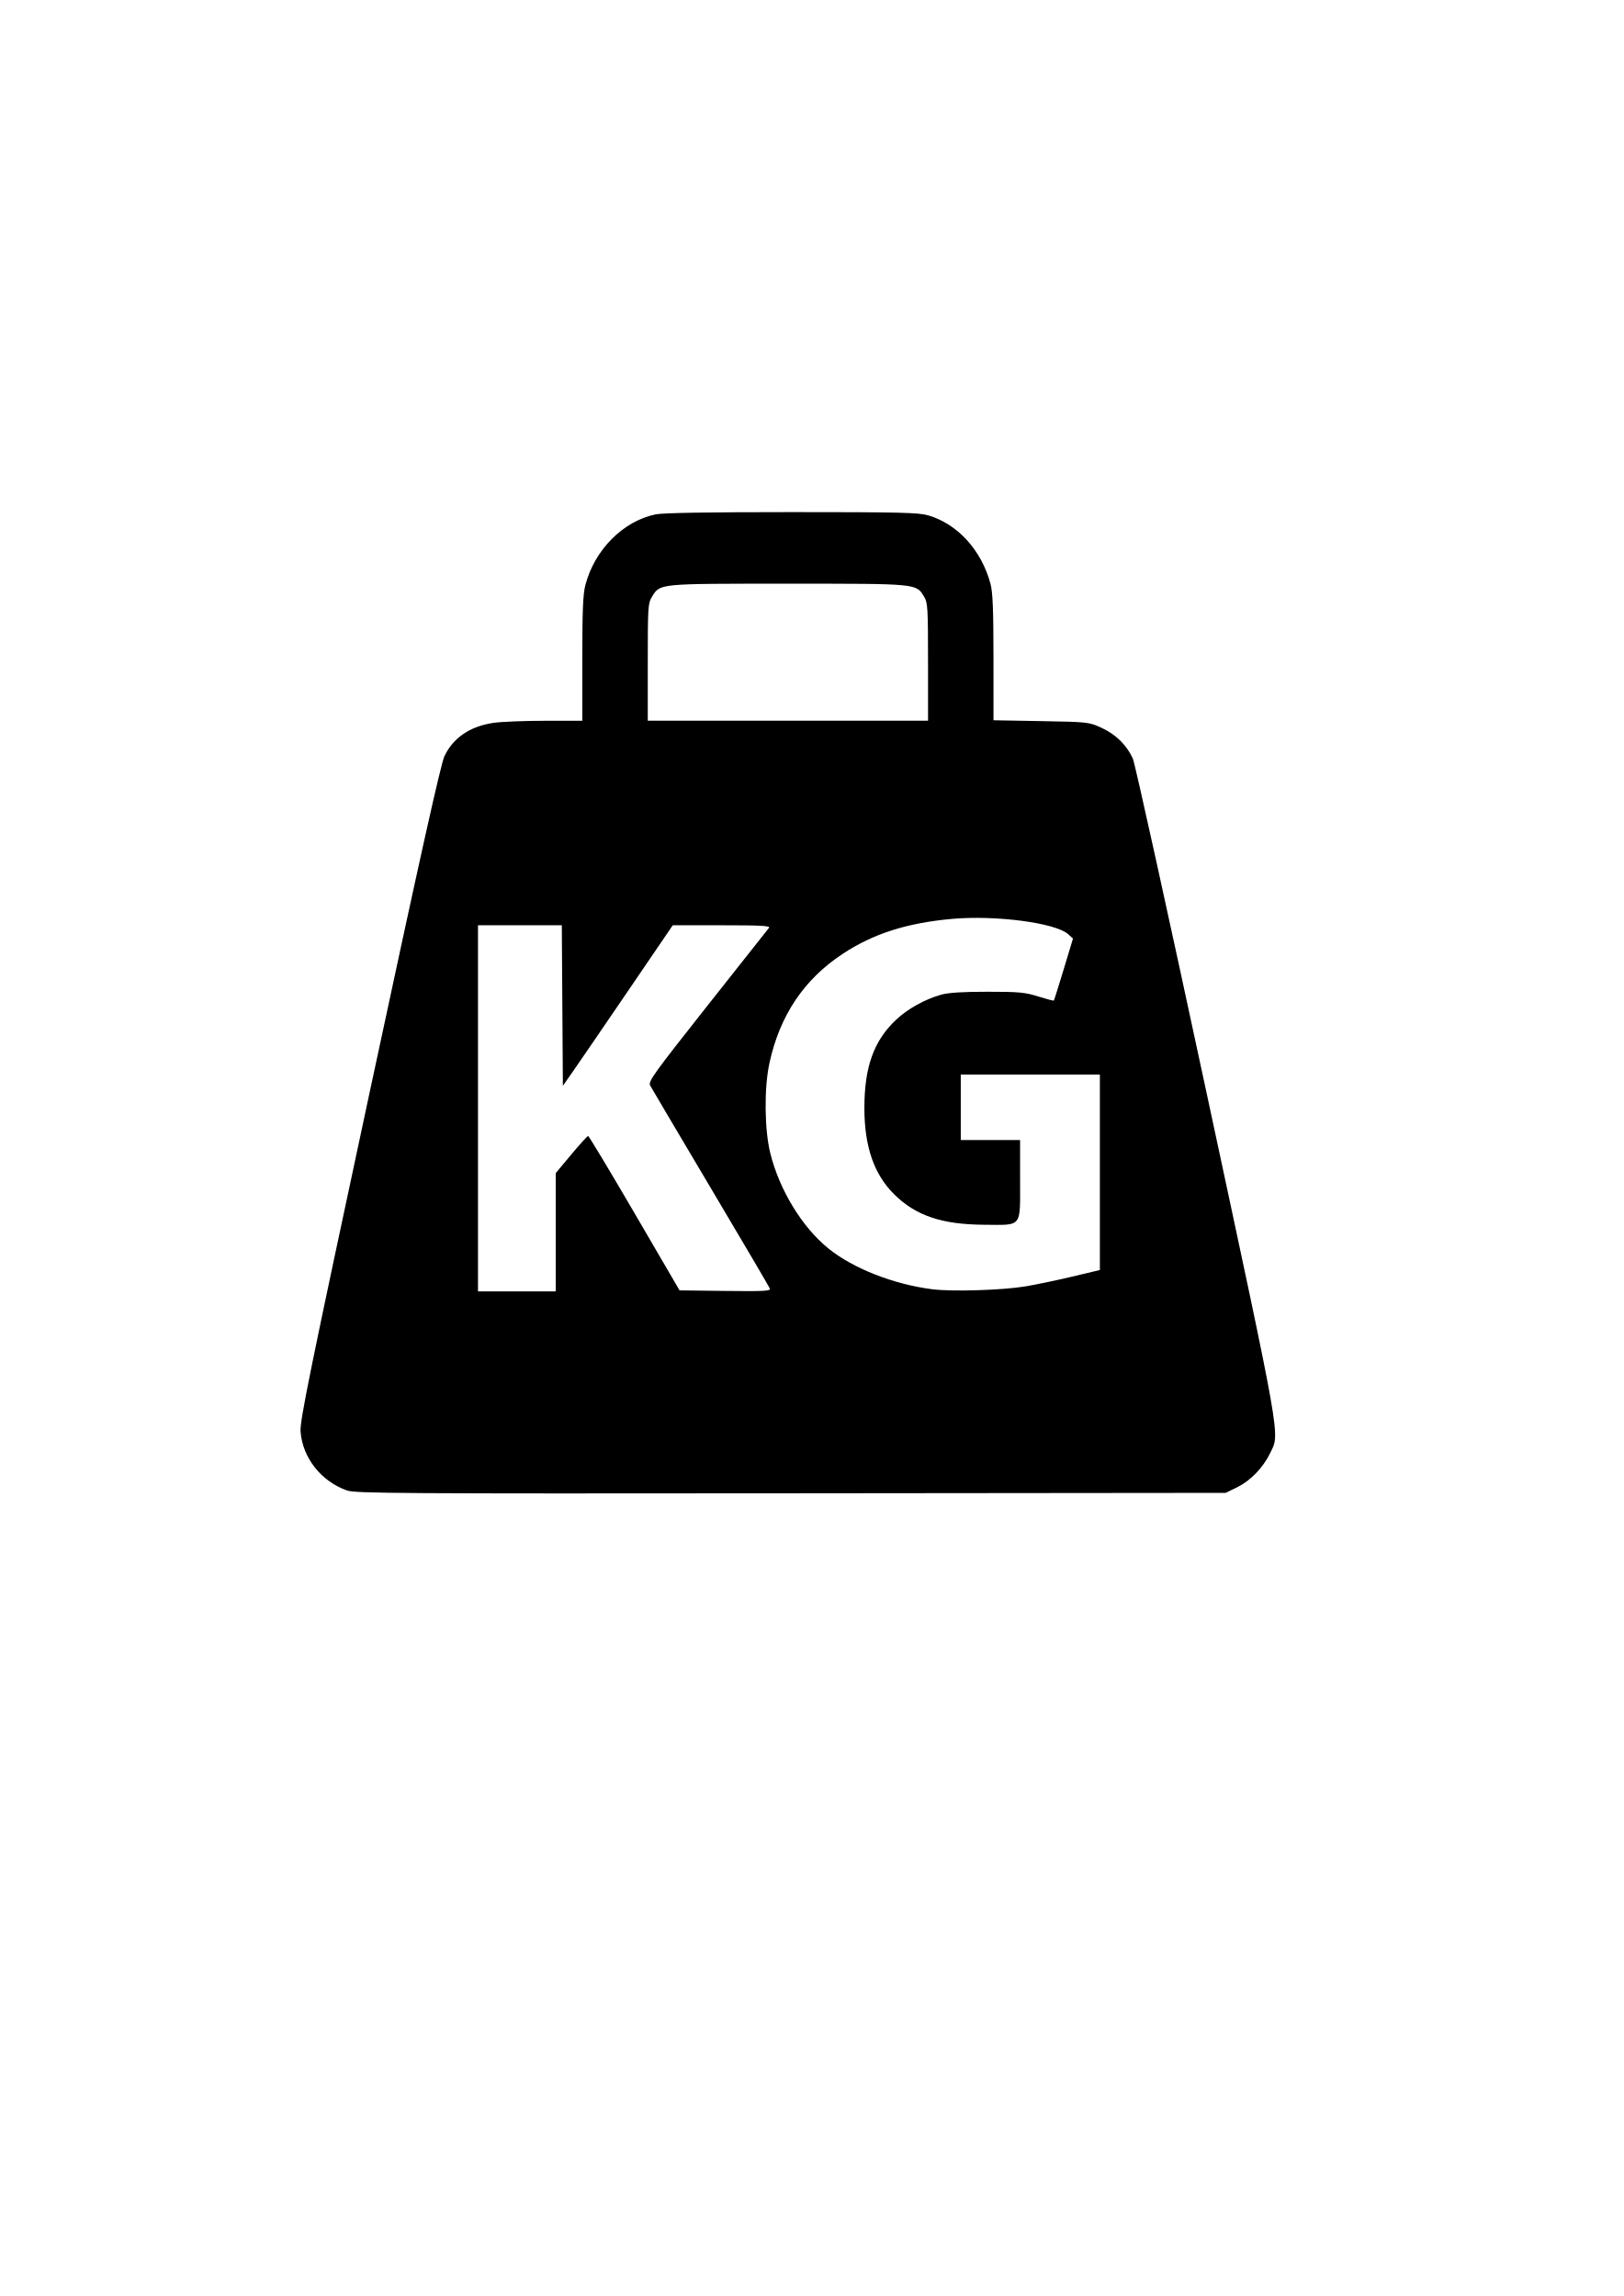
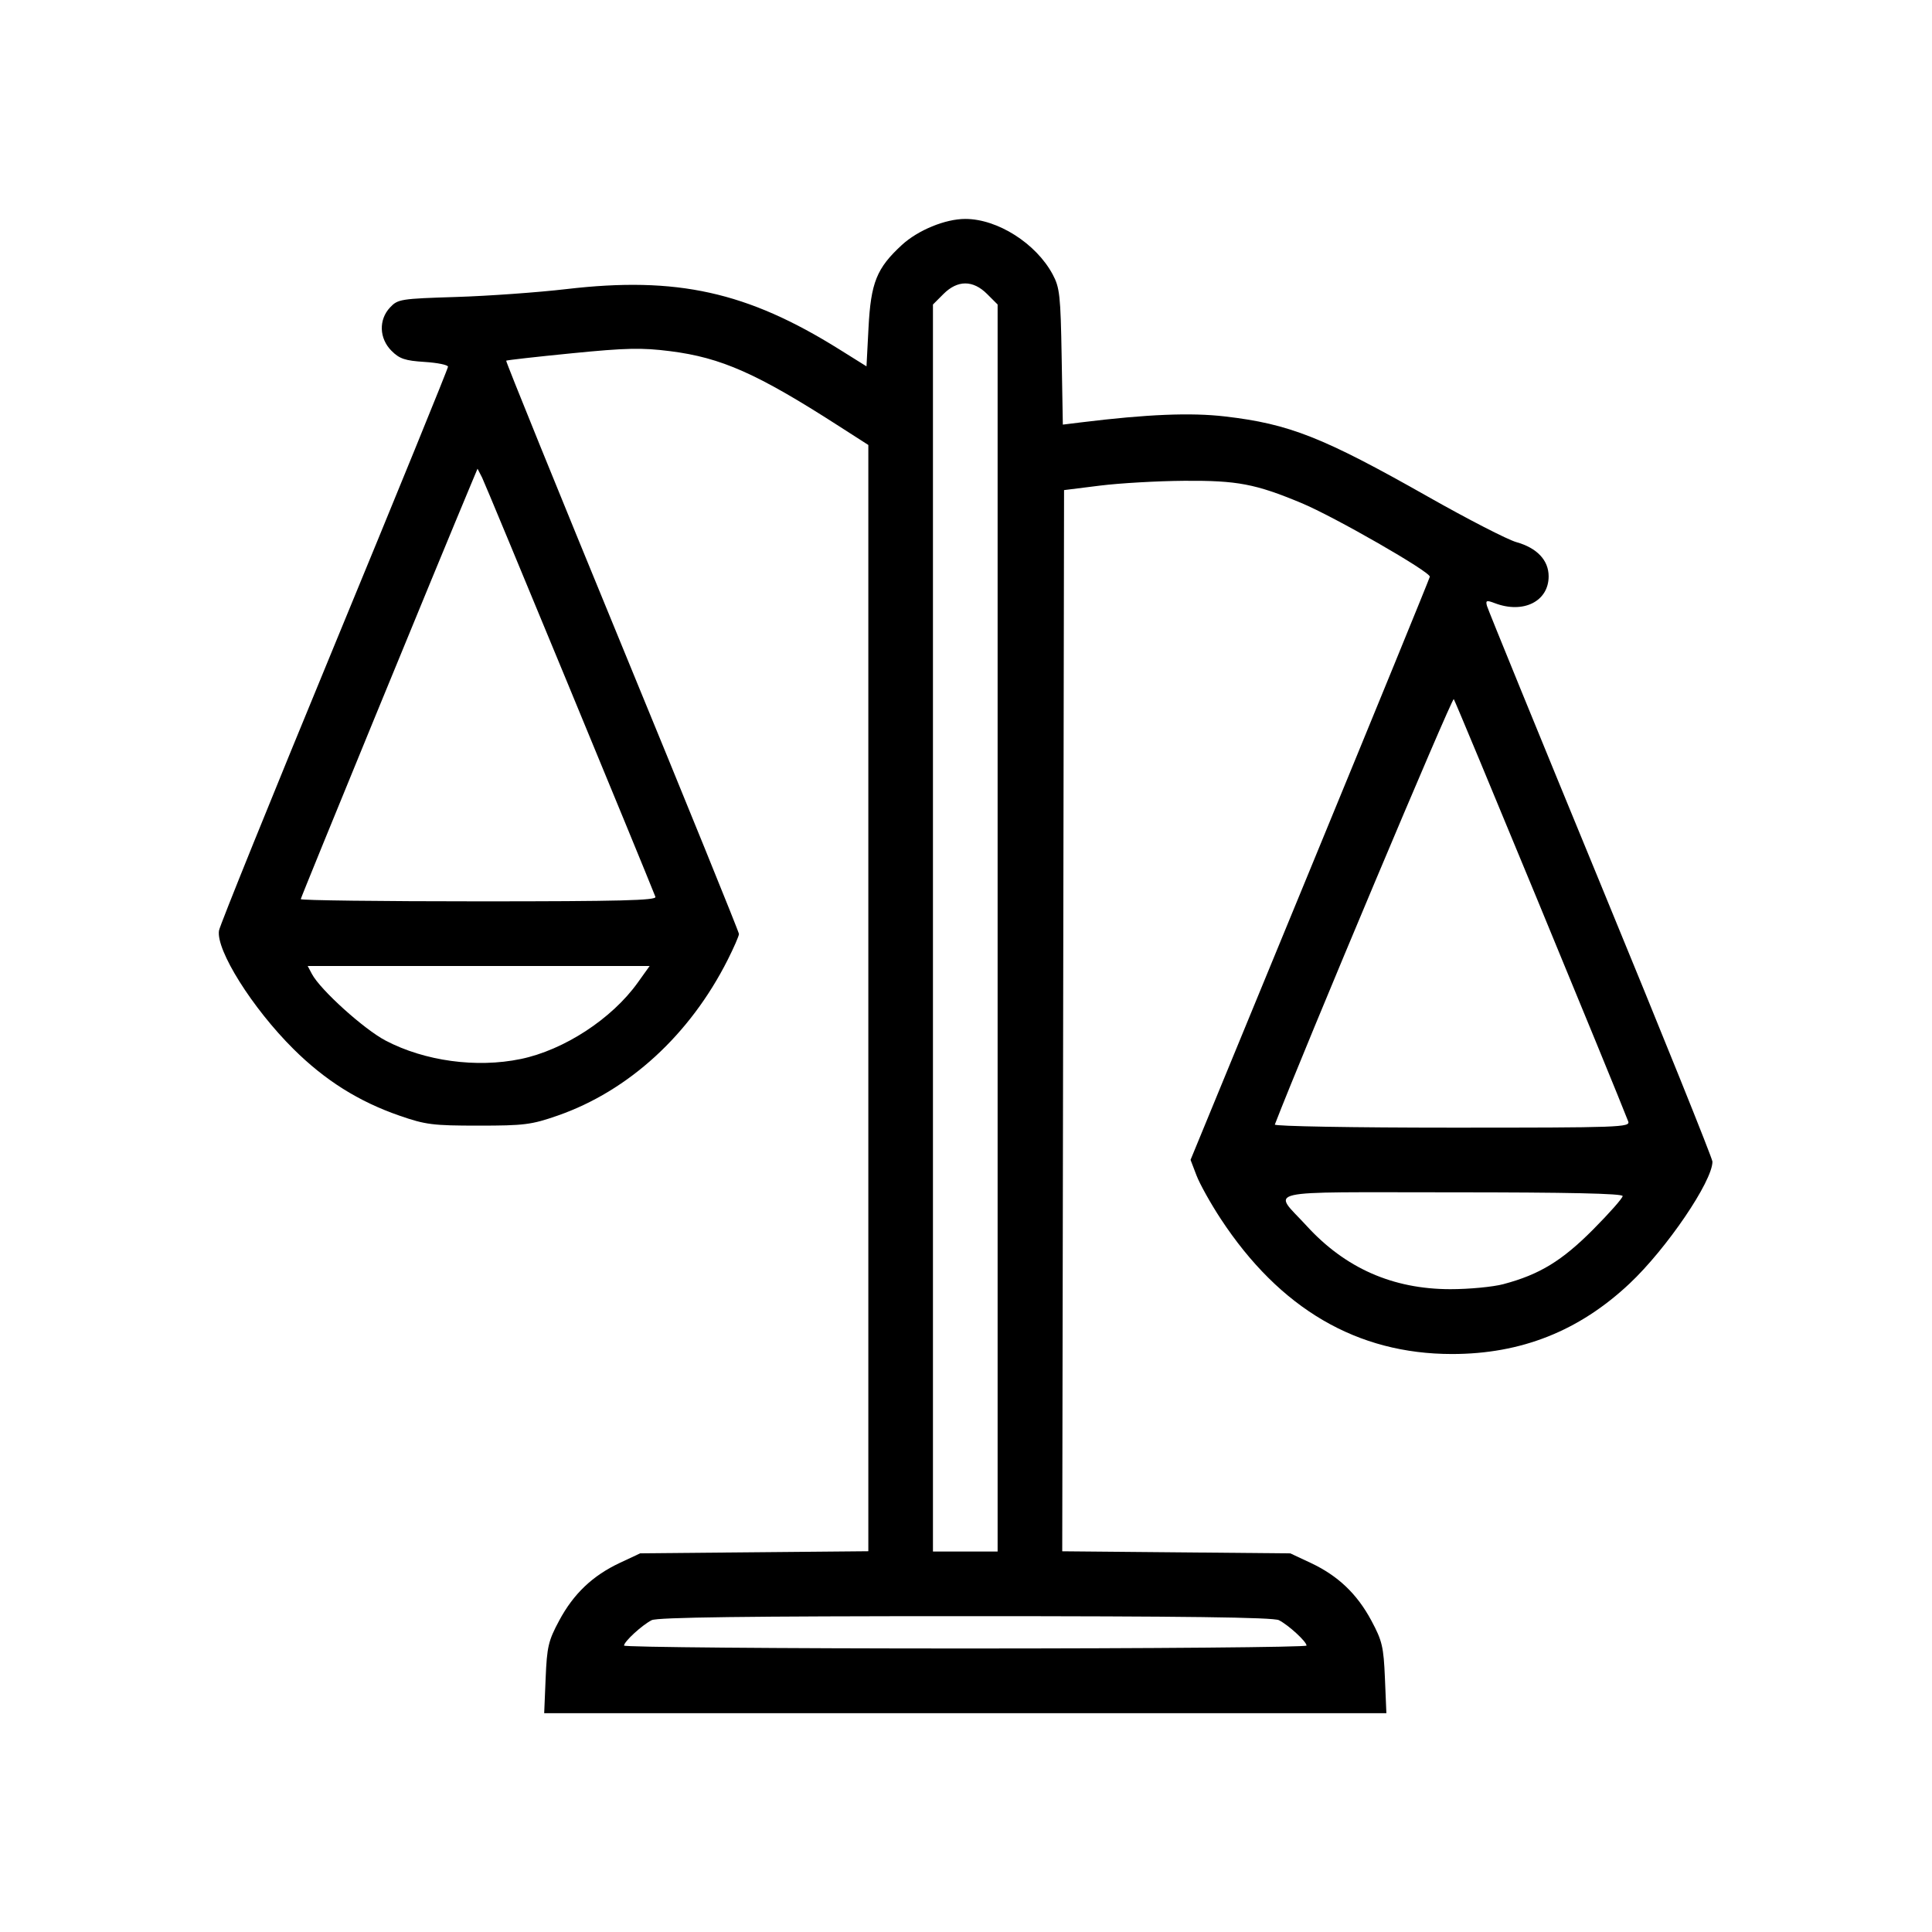
- <svg xmlns="http://www.w3.org/2000/svg" id="svg8" version="1.1" viewBox="0 0 210 297" height="297mm" width="210mm">
+ <svg xmlns="http://www.w3.org/2000/svg" width="105.898mm" height="105.937mm" viewBox="0 0 105.898 105.937" version="1.1" id="svg8">
  <defs id="defs2" />
-   <g id="layer1">
-     <path id="path76" d="m 44.887,192.803 c -3.353,-1.177 -5.755,-4.221 -6.014,-7.622 -0.104,-1.368 1.164,-7.599 8.916,-43.796 6.477,-30.244 9.223,-42.589 9.692,-43.572 1.143,-2.395 3.326,-3.871 6.376,-4.312 0.989,-0.143 3.97,-0.262 6.626,-0.265 l 4.829,-0.005 v -8.014 c 0,-6.25 0.087,-8.348 0.395,-9.529 1.188,-4.56 4.868,-8.27 9.077,-9.151 0.938,-0.196 6.766,-0.293 17.613,-0.293 14.03,0 16.404,0.057 17.648,0.42 3.815,1.115 6.904,4.515 8.064,8.875 0.288,1.083 0.379,3.347 0.381,9.526 l 0.003,8.105 6.152,0.11 c 6.087,0.108 6.169,0.118 7.808,0.862 1.854,0.842 3.297,2.262 4.068,4.004 0.278,0.628 4.56,20.05 9.516,43.159 9.843,45.902 9.514,44.035 8.222,46.69 -0.906,1.861 -2.528,3.542 -4.223,4.374 l -1.512,0.742 -56.224,0.055 c -50.613,0.049 -56.343,0.013 -57.413,-0.363 z m 26.986,-33.402 v -7.649 l 2.007,-2.405 c 1.104,-1.323 2.087,-2.405 2.184,-2.405 0.097,0 2.798,4.495 6.002,9.988 l 5.825,9.988 5.912,0.071 c 5.026,0.061 5.89,0.015 5.767,-0.305 -0.08,-0.207 -3.527,-6.073 -7.661,-13.036 -4.134,-6.963 -7.653,-12.916 -7.82,-13.231 -0.275,-0.519 0.401,-1.462 7.402,-10.319 4.238,-5.361 7.823,-9.896 7.967,-10.078 0.208,-0.263 -1.047,-0.331 -6.094,-0.331 h -6.355 l -5.63,8.268 c -3.097,4.548 -6.294,9.221 -7.105,10.385 l -1.475,2.117 -0.069,-10.385 -0.069,-10.385 H 67.24 61.819 v 23.68 23.68 h 5.027 5.027 z m 60.722,7.005 c 1.31,-0.215 4.018,-0.78 6.019,-1.256 l 3.638,-0.866 V 151.644 139.004 h -8.996 -8.996 v 4.233 4.233 h 3.836 3.836 v 5.15 c 0,6.274 0.347,5.838 -4.63,5.809 -5.493,-0.033 -8.856,-1.17 -11.659,-3.944 -2.6,-2.573 -3.841,-6.159 -3.848,-11.116 -0.007,-5.328 1.202,-8.717 4.082,-11.44 1.516,-1.434 3.724,-2.663 5.869,-3.268 0.909,-0.256 2.772,-0.373 5.953,-0.373 4.099,1e-4 4.853,0.07 6.576,0.611 1.07,0.336 1.981,0.574 2.023,0.529 0.042,-0.045 0.616,-1.868 1.276,-4.051 l 1.2,-3.969 -0.615,-0.559 c -1.618,-1.47 -9.397,-2.496 -15.047,-1.984 -5.839,0.529 -10.164,1.912 -14.112,4.513 -5.022,3.308 -8.161,7.994 -9.492,14.17 -0.695,3.225 -0.639,8.598 0.121,11.642 1.191,4.766 4.111,9.551 7.514,12.31 3.177,2.575 8.454,4.646 13.438,5.273 2.564,0.323 9.005,0.126 12.012,-0.367 z m -12.569,-80.782 c -9e-4,-6.976 -0.042,-7.674 -0.498,-8.422 -1.055,-1.73 -0.73,-1.699 -17.625,-1.699 -16.913,0 -16.508,-0.04 -17.591,1.713 -0.502,0.813 -0.533,1.305 -0.533,8.438 v 7.576 h 18.124 18.124 l -10e-4,-7.607 z" style="fill:#000000;stroke-width:0.265" />
+   <g id="layer1" transform="translate(-36.09375,-69.83352)">
+     <path style="fill:#000000;stroke-width:0.197" d="m 66.013,161.85 c 0.072,-1.722 0.148,-2.048 0.742,-3.155 0.79,-1.474 1.834,-2.466 3.337,-3.17 l 1.107,-0.519 6.254,-0.057 6.254,-0.057 V 124.562 94.233 L 82.08,93.189 c -4.472,-2.875 -6.435,-3.745 -9.24,-4.1 -1.558,-0.197 -2.407,-0.179 -5.39,0.116 -1.947,0.192 -3.567,0.375 -3.601,0.406 -0.033,0.031 2.825,7.074 6.352,15.65 3.527,8.576 6.412,15.679 6.412,15.785 0,0.106 -0.278,0.744 -0.618,1.418 -2.073,4.112 -5.432,7.188 -9.329,8.543 -1.433,0.498 -1.826,0.548 -4.333,0.548 -2.504,0 -2.902,-0.05 -4.333,-0.546 -2.242,-0.777 -4.082,-1.934 -5.817,-3.657 -2.255,-2.24 -4.259,-5.431 -4.08,-6.497 0.047,-0.282 2.892,-7.312 6.321,-15.622 3.429,-8.31 6.235,-15.191 6.235,-15.291 0,-0.1 -0.578,-0.218 -1.285,-0.263 -1.069,-0.068 -1.374,-0.17 -1.812,-0.608 -0.679,-0.679 -0.714,-1.706 -0.08,-2.38 0.427,-0.455 0.582,-0.479 3.634,-0.574 1.753,-0.055 4.473,-0.249 6.044,-0.433 6.052,-0.706 9.903,0.146 14.969,3.314 l 1.477,0.923 0.111,-2.121 c 0.129,-2.473 0.446,-3.26 1.824,-4.53 0.884,-0.815 2.385,-1.432 3.482,-1.432 1.768,0 3.882,1.343 4.793,3.044 0.386,0.721 0.433,1.151 0.491,4.515 l 0.065,3.719 1.018,-0.125 c 3.61,-0.443 5.998,-0.541 7.871,-0.323 3.535,0.411 5.373,1.138 11.143,4.405 2.177,1.233 4.353,2.352 4.835,2.487 1.133,0.317 1.771,0.993 1.771,1.876 0,1.372 -1.388,2.065 -2.946,1.473 -0.461,-0.175 -0.517,-0.156 -0.436,0.148 0.051,0.192 2.854,7.055 6.228,15.25 3.375,8.196 6.136,15.046 6.136,15.222 0,1.079 -2.511,4.774 -4.544,6.686 -2.765,2.601 -5.945,3.863 -9.735,3.863 -5.207,0 -9.444,-2.478 -12.688,-7.419 -0.548,-0.834 -1.143,-1.902 -1.323,-2.372 l -0.327,-0.855 6.542,-15.892 c 3.598,-8.74 6.558,-15.977 6.578,-16.082 0.048,-0.257 -5.238,-3.292 -7.043,-4.043 -2.52,-1.049 -3.509,-1.237 -6.414,-1.218 -1.462,0.01 -3.545,0.129 -4.629,0.264 l -1.97,0.246 -0.05,29.094 -0.05,29.094 6.254,0.057 6.254,0.057 1.107,0.519 c 1.503,0.705 2.547,1.697 3.337,3.17 0.593,1.107 0.67,1.433 0.742,3.155 l 0.08,1.92 H 89.023 65.933 Z m 41.722,-1.785 c 0,-0.216 -0.98,-1.118 -1.514,-1.392 -0.308,-0.158 -5.189,-0.221 -17.198,-0.221 -12.009,0 -16.89,0.063 -17.198,0.221 -0.533,0.274 -1.514,1.175 -1.514,1.392 0,0.088 8.42,0.16 18.712,0.16 10.291,0 18.712,-0.072 18.712,-0.16 z M 90.796,120.719 V 86.53 L 90.22,85.955 c -0.774,-0.774 -1.62,-0.774 -2.394,0 l -0.576,0.576 v 34.188 34.188 h 1.773 1.773 z m 27.746,19.524 c 1.969,-0.524 3.196,-1.272 4.901,-2.986 0.894,-0.899 1.625,-1.727 1.625,-1.84 0,-0.14 -2.995,-0.205 -9.363,-0.205 -10.693,0 -9.828,-0.199 -7.968,1.836 2.123,2.323 4.724,3.47 7.877,3.475 1.029,0.001 2.347,-0.124 2.929,-0.279 z m 6.83,-8.922 c -0.68,-1.774 -9.462,-23.034 -9.564,-23.153 -0.094,-0.11 -8.24,19.255 -9.812,23.328 -0.036,0.094 4.31,0.17 9.722,0.17 9.24,0 9.78,-0.019 9.655,-0.345 z m -60.732,-3.417 c 2.38,-0.493 5.002,-2.203 6.423,-4.19 l 0.652,-0.912 h -9.375 -9.375 l 0.235,0.443 c 0.46,0.865 2.849,3.024 4.04,3.648 2.139,1.123 4.981,1.511 7.399,1.01 z m 7.392,-8.894 C 71.463,117.547 62.715,96.383 62.529,96.021 l -0.251,-0.487 -0.328,0.782 c -1.787,4.263 -9.365,22.727 -9.365,22.82 0,0.067 4.397,0.121 9.771,0.121 7.736,0 9.751,-0.051 9.675,-0.246 z" id="path847" />
  </g>
</svg>
